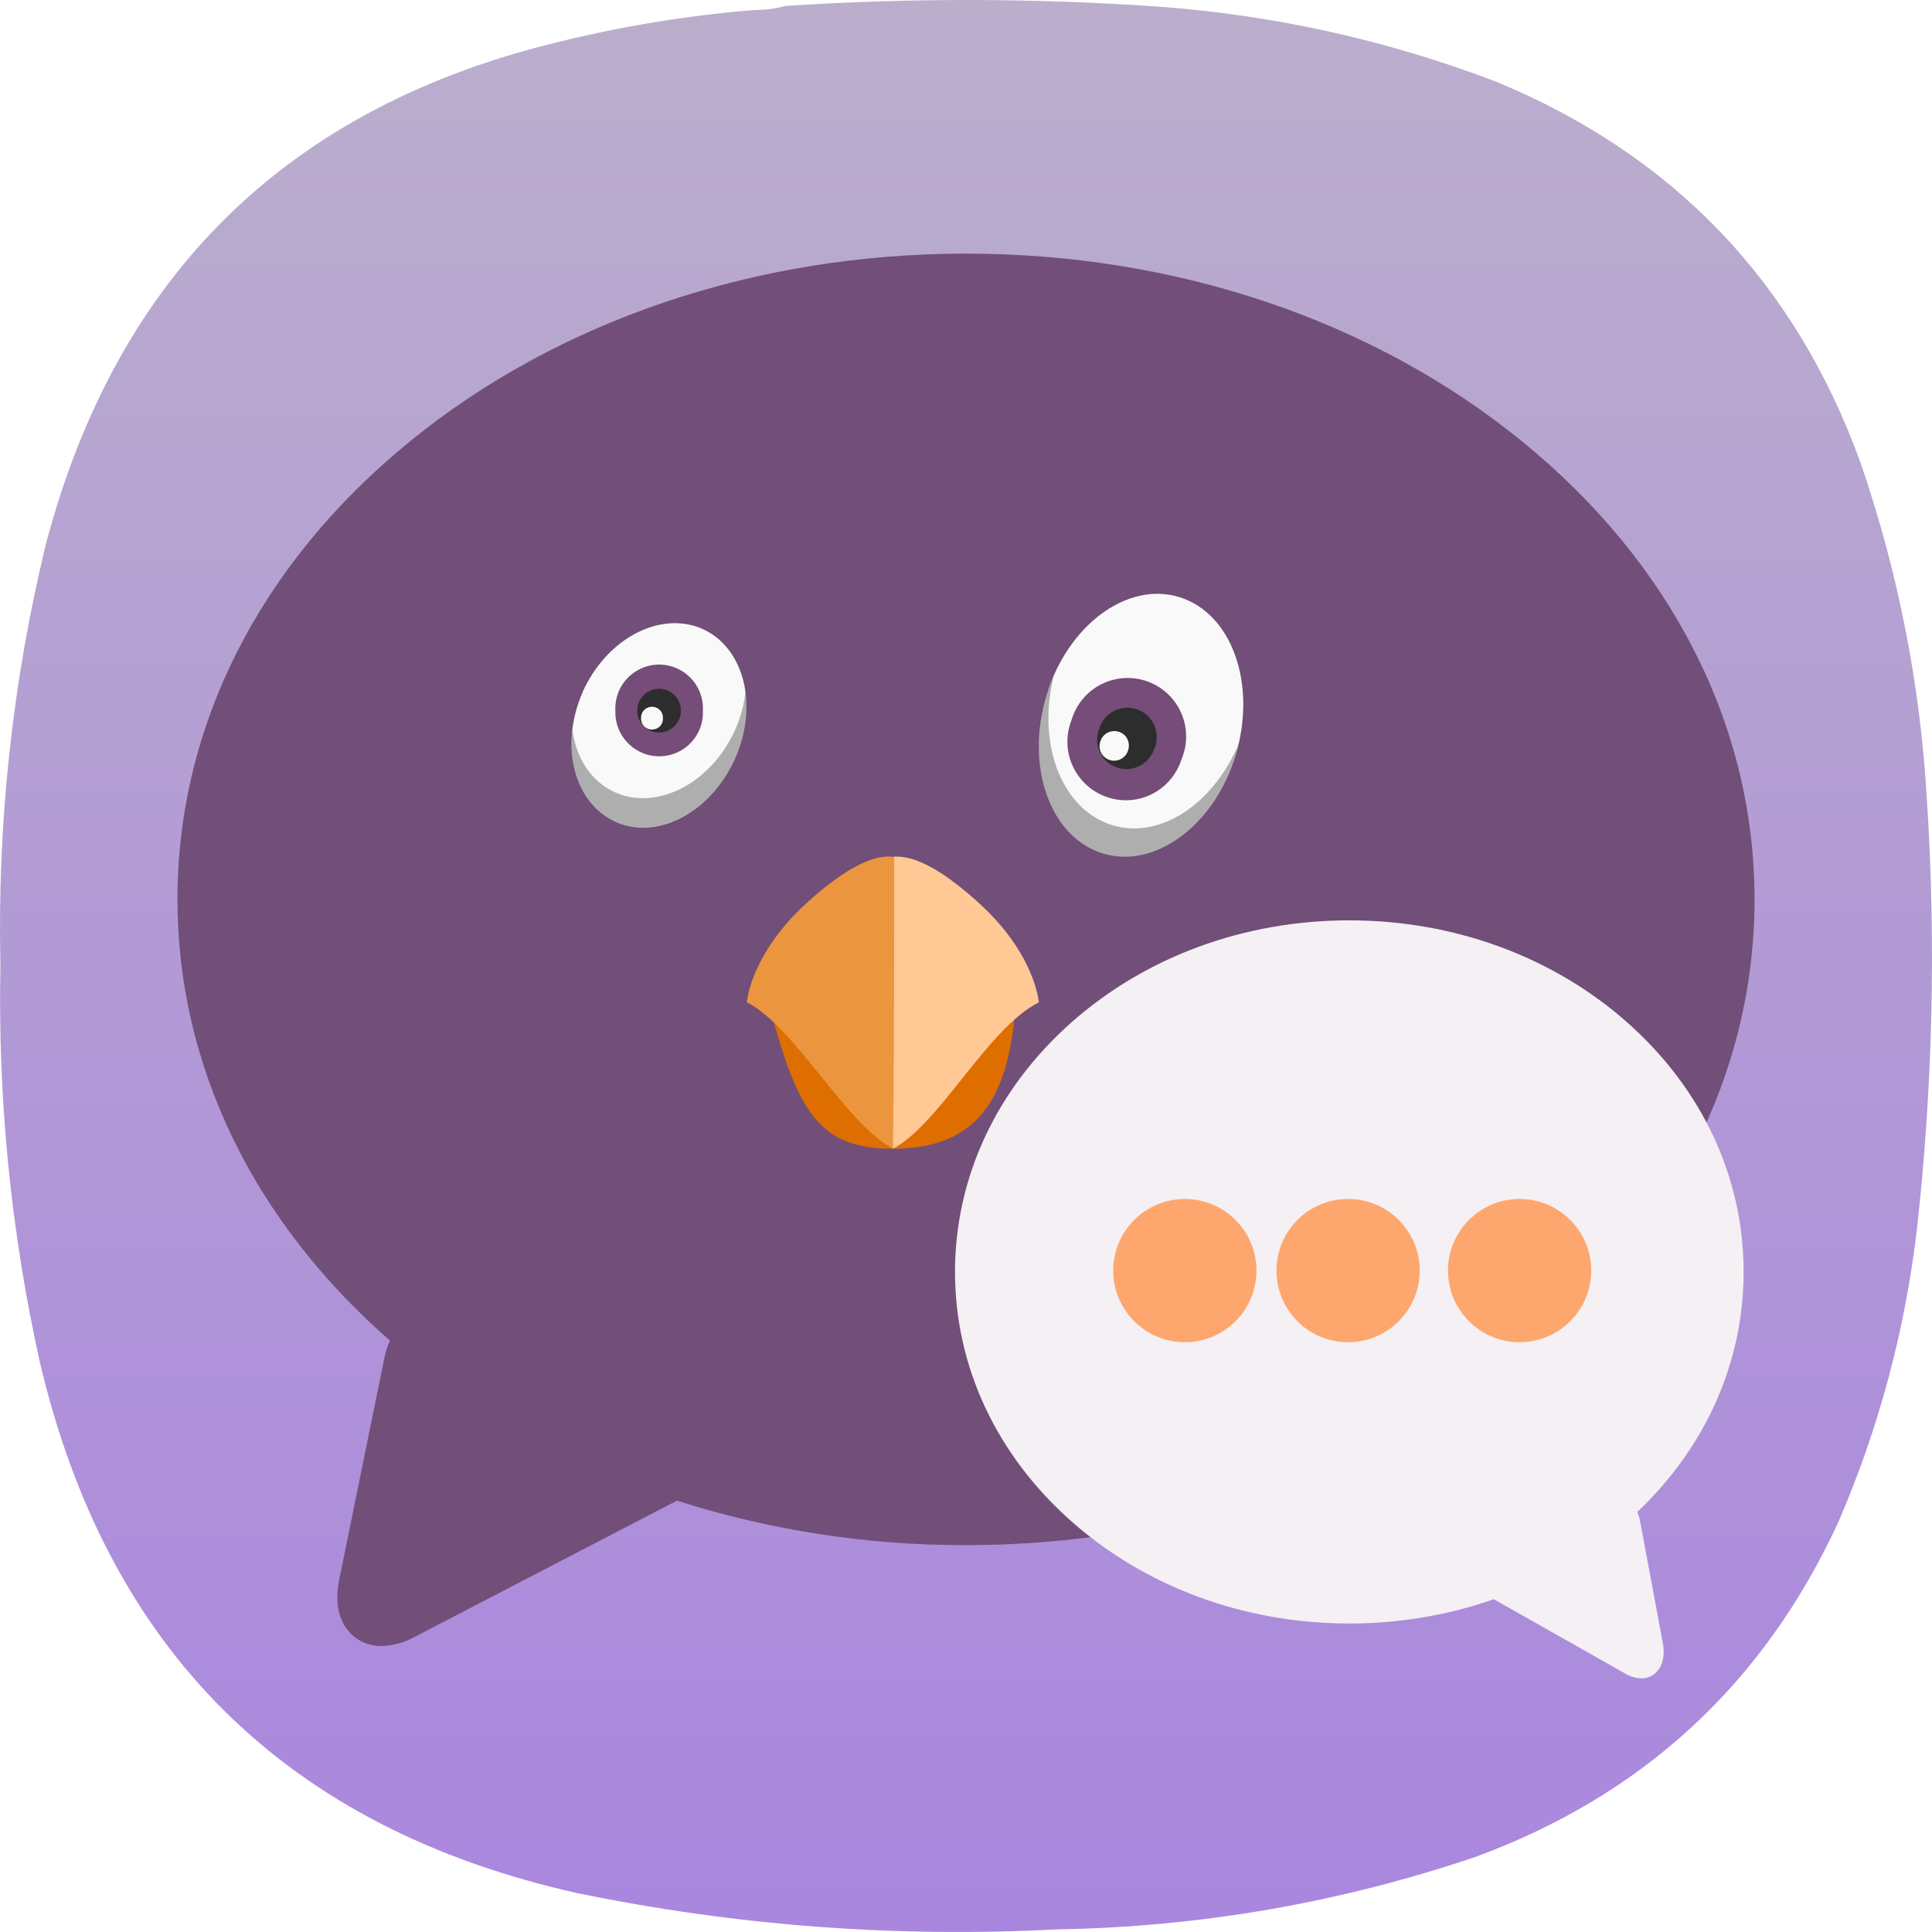
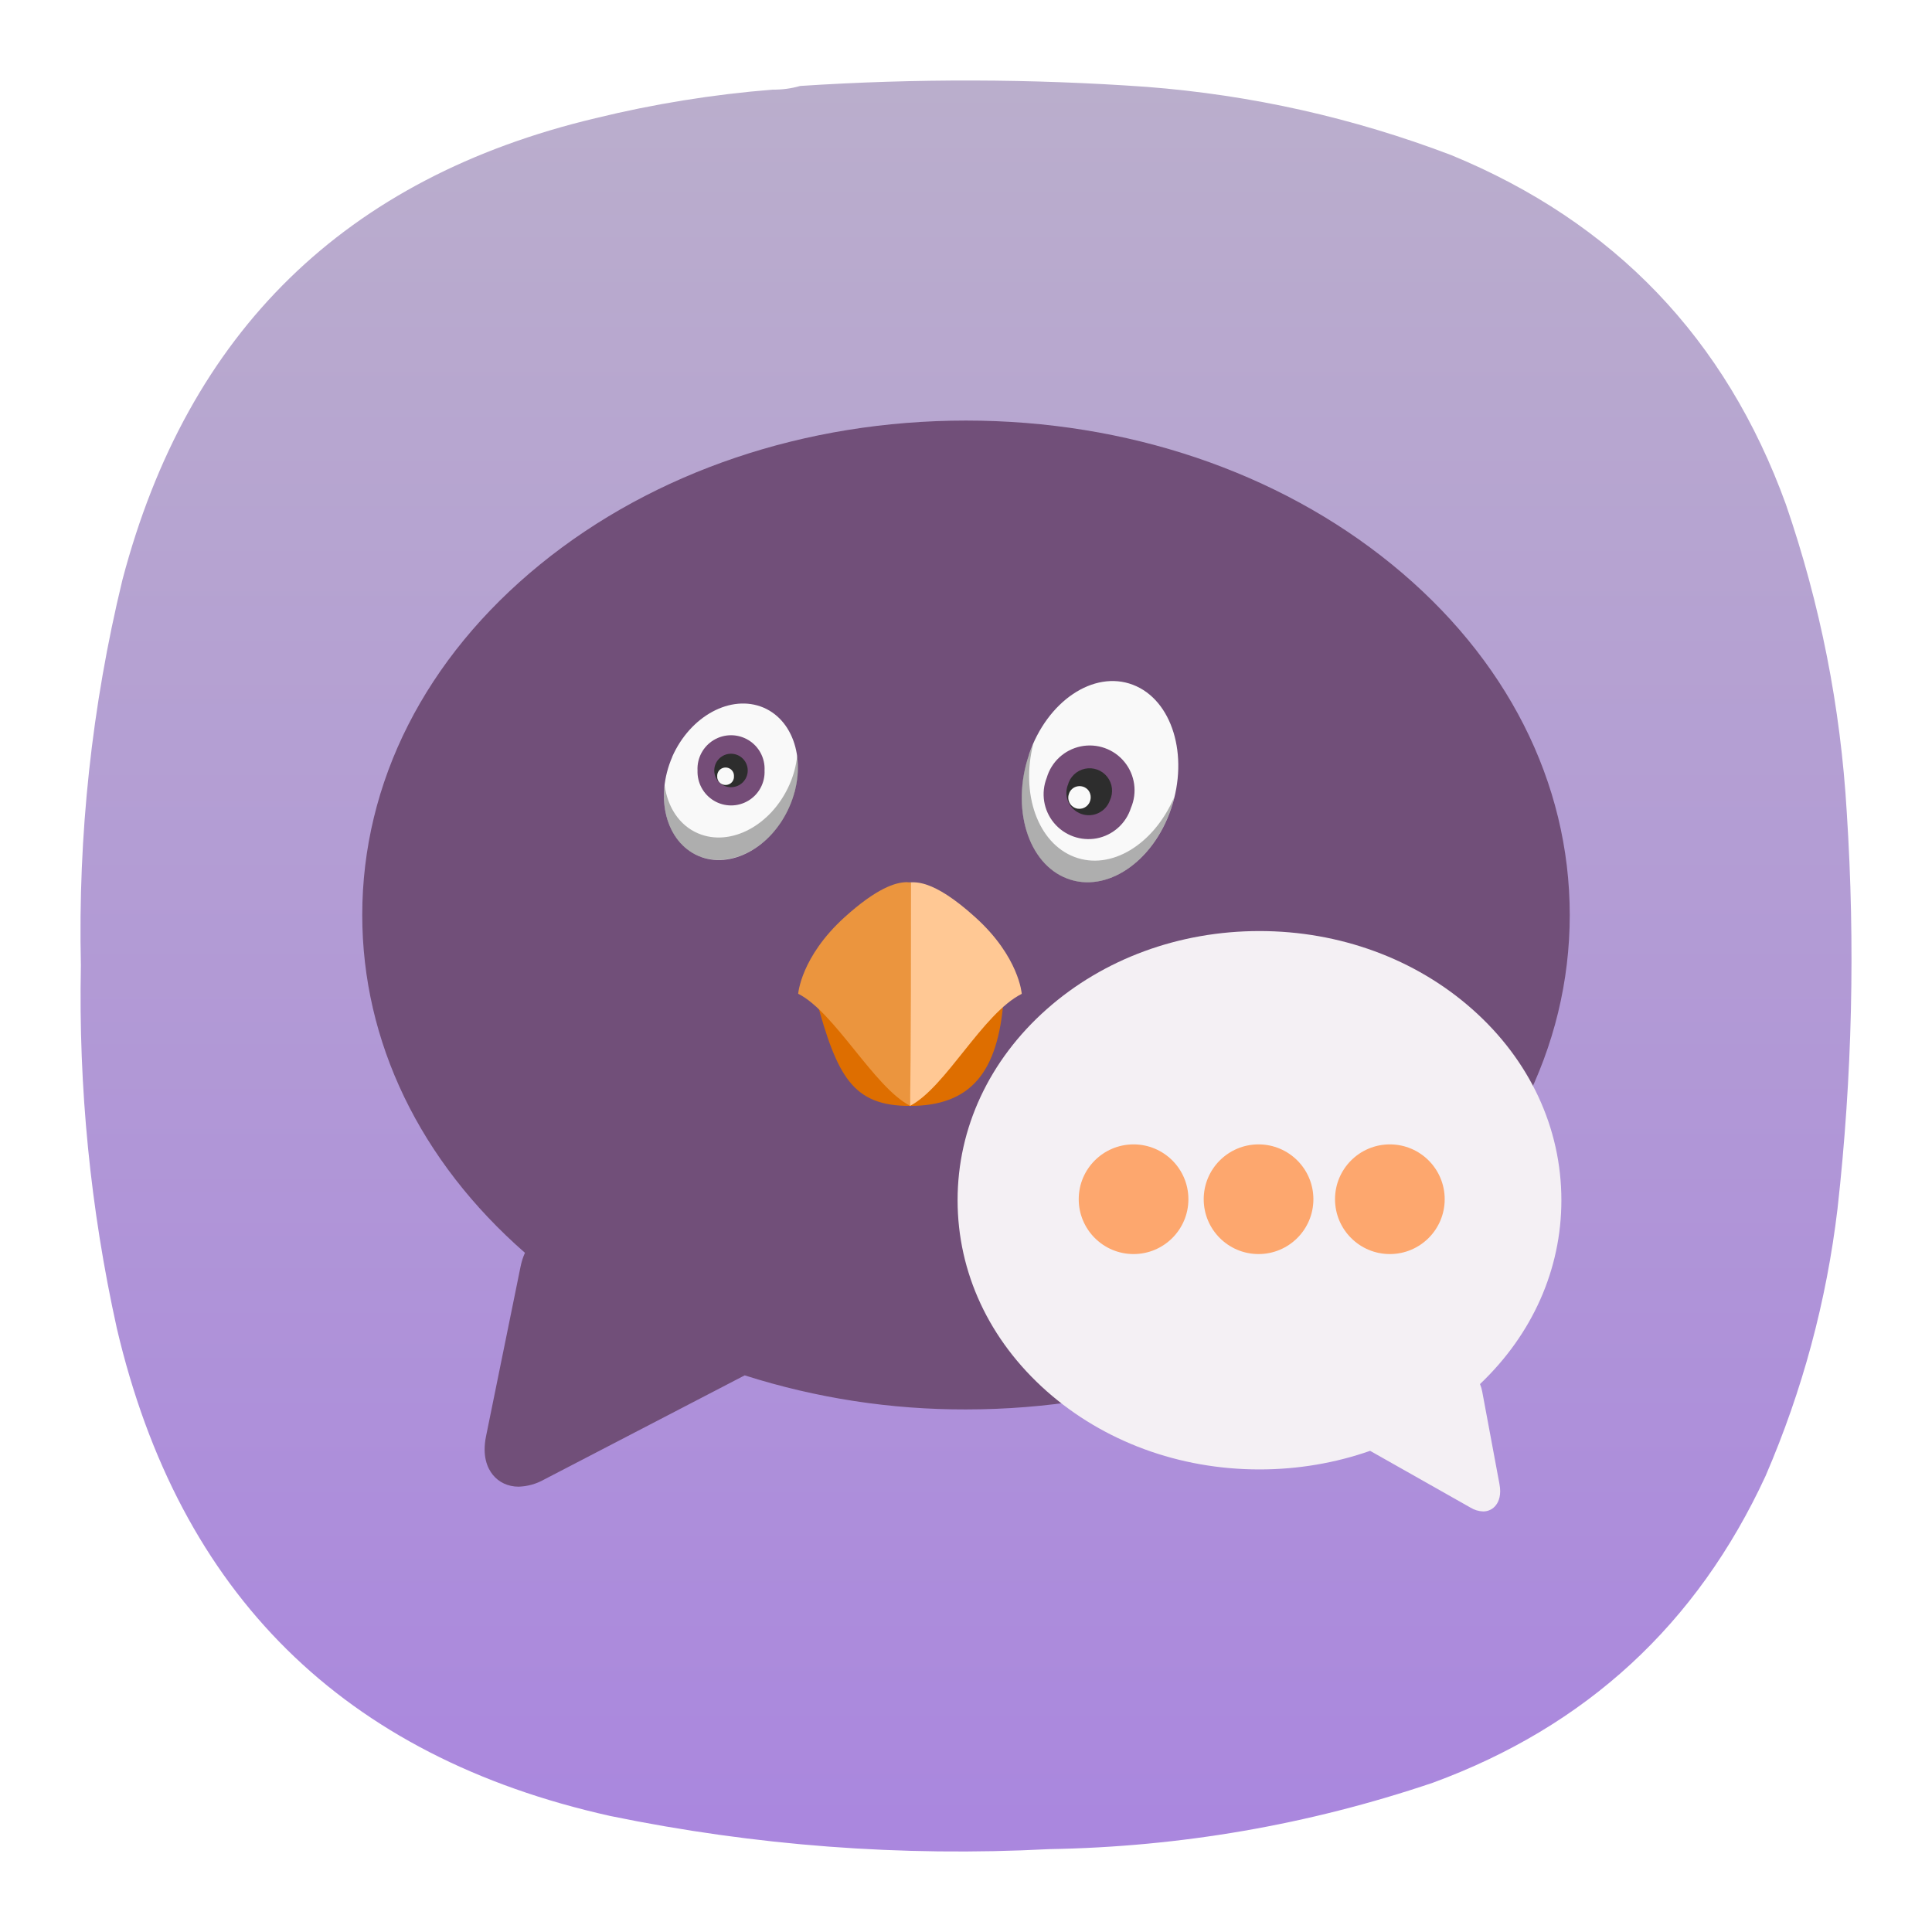
- <svg xmlns="http://www.w3.org/2000/svg" xmlns:xlink="http://www.w3.org/1999/xlink" width="128mm" height="127.999mm" viewBox="0 0 128 127.999" version="1.1" id="svg5" xml:space="preserve">
+ <svg xmlns="http://www.w3.org/2000/svg" xmlns:xlink="http://www.w3.org/1999/xlink" width="24" height="24" viewBox="0 0 6.35 6.35" version="1.1" id="svg5" xml:space="preserve">
  <defs id="defs2">
    <linearGradient id="linearGradient19731">
      <stop style="stop-color:#aa87de;stop-opacity:1" offset="0" id="stop19727" />
      <stop style="stop-color:#beb7c8;stop-opacity:1" offset="1" id="stop19729" />
    </linearGradient>
    <style type="text/css" id="current-color-scheme">
      .ColorScheme-Text {
        color:#31363b;
      }
      .ColorScheme-Background {
        color:#eff0f1;
      }
      .ColorScheme-Highlight {
        color:#3daee9;
      }
      .ColorScheme-ViewText {
        color:#31363b;
      }
      .ColorScheme-ViewBackground {
        color:#fcfcfc;
      }
      .ColorScheme-ViewHover {
        color:#93cee9;
      }
      .ColorScheme-ViewFocus{
        color:#3daee9;
      }
      .ColorScheme-ButtonText {
        color:#31363b;
      }
      .ColorScheme-ButtonBackground {
        color:#eff0f1;
      }
      .ColorScheme-ButtonHover {
        color:#93cee9;
      }
      .ColorScheme-ButtonFocus{
        color:#3daee9;
      }
      </style>
    <style type="text/css" id="current-color-scheme-9">
      .ColorScheme-Text {
        color:#31363b;
      }
      .ColorScheme-Background {
        color:#eff0f1;
      }
      .ColorScheme-Highlight {
        color:#3daee9;
      }
      .ColorScheme-ViewText {
        color:#31363b;
      }
      .ColorScheme-ViewBackground {
        color:#fcfcfc;
      }
      .ColorScheme-ViewHover {
        color:#93cee9;
      }
      .ColorScheme-ViewFocus{
        color:#3daee9;
      }
      .ColorScheme-ButtonText {
        color:#31363b;
      }
      .ColorScheme-ButtonBackground {
        color:#eff0f1;
      }
      .ColorScheme-ButtonHover {
        color:#93cee9;
      }
      .ColorScheme-ButtonFocus{
        color:#3daee9;
      }
      </style>
    <style type="text/css" id="current-color-scheme-2">
      .ColorScheme-Text {
        color:#31363b;
      }
      .ColorScheme-Background {
        color:#eff0f1;
      }
      .ColorScheme-Highlight {
        color:#3daee9;
      }
      .ColorScheme-ViewText {
        color:#31363b;
      }
      .ColorScheme-ViewBackground {
        color:#fcfcfc;
      }
      .ColorScheme-ViewHover {
        color:#93cee9;
      }
      .ColorScheme-ViewFocus{
        color:#3daee9;
      }
      .ColorScheme-ButtonText {
        color:#31363b;
      }
      .ColorScheme-ButtonBackground {
        color:#eff0f1;
      }
      .ColorScheme-ButtonHover {
        color:#93cee9;
      }
      .ColorScheme-ButtonFocus{
        color:#3daee9;
      }
      </style>
    <style type="text/css" id="current-color-scheme-3">
      .ColorScheme-Text {
        color:#31363b;
      }
      .ColorScheme-Background {
        color:#eff0f1;
      }
      .ColorScheme-Highlight {
        color:#3daee9;
      }
      .ColorScheme-ViewText {
        color:#31363b;
      }
      .ColorScheme-ViewBackground {
        color:#fcfcfc;
      }
      .ColorScheme-ViewHover {
        color:#93cee9;
      }
      .ColorScheme-ViewFocus{
        color:#3daee9;
      }
      .ColorScheme-ButtonText {
        color:#31363b;
      }
      .ColorScheme-ButtonBackground {
        color:#eff0f1;
      }
      .ColorScheme-ButtonHover {
        color:#93cee9;
      }
      .ColorScheme-ButtonFocus{
        color:#3daee9;
      }
      </style>
    <style type="text/css" id="current-color-scheme-97">
      .ColorScheme-Text {
        color:#31363b;
      }
      .ColorScheme-Background {
        color:#eff0f1;
      }
      .ColorScheme-Highlight {
        color:#3daee9;
      }
      .ColorScheme-ViewText {
        color:#31363b;
      }
      .ColorScheme-ViewBackground {
        color:#fcfcfc;
      }
      .ColorScheme-ViewHover {
        color:#93cee9;
      }
      .ColorScheme-ViewFocus{
        color:#3daee9;
      }
      .ColorScheme-ButtonText {
        color:#31363b;
      }
      .ColorScheme-ButtonBackground {
        color:#eff0f1;
      }
      .ColorScheme-ButtonHover {
        color:#93cee9;
      }
      .ColorScheme-ButtonFocus{
        color:#3daee9;
      }
      </style>
    <style type="text/css" id="current-color-scheme-7">
      .ColorScheme-Text {
        color:#31363b;
      }
      .ColorScheme-Background {
        color:#eff0f1;
      }
      .ColorScheme-Highlight {
        color:#3daee9;
      }
      .ColorScheme-ViewText {
        color:#31363b;
      }
      .ColorScheme-ViewBackground {
        color:#fcfcfc;
      }
      .ColorScheme-ViewHover {
        color:#93cee9;
      }
      .ColorScheme-ViewFocus{
        color:#3daee9;
      }
      .ColorScheme-ButtonText {
        color:#31363b;
      }
      .ColorScheme-ButtonBackground {
        color:#eff0f1;
      }
      .ColorScheme-ButtonHover {
        color:#93cee9;
      }
      .ColorScheme-ButtonFocus{
        color:#3daee9;
      }
      </style>
    <style type="text/css" id="current-color-scheme-9-0">
      .ColorScheme-Text {
        color:#31363b;
      }
      .ColorScheme-Background {
        color:#eff0f1;
      }
      .ColorScheme-Highlight {
        color:#3daee9;
      }
      .ColorScheme-ViewText {
        color:#31363b;
      }
      .ColorScheme-ViewBackground {
        color:#fcfcfc;
      }
      .ColorScheme-ViewHover {
        color:#93cee9;
      }
      .ColorScheme-ViewFocus{
        color:#3daee9;
      }
      .ColorScheme-ButtonText {
        color:#31363b;
      }
      .ColorScheme-ButtonBackground {
        color:#eff0f1;
      }
      .ColorScheme-ButtonHover {
        color:#93cee9;
      }
      .ColorScheme-ButtonFocus{
        color:#3daee9;
      }
      </style>
    <style type="text/css" id="current-color-scheme-2-9">
      .ColorScheme-Text {
        color:#31363b;
      }
      .ColorScheme-Background {
        color:#eff0f1;
      }
      .ColorScheme-Highlight {
        color:#3daee9;
      }
      .ColorScheme-ViewText {
        color:#31363b;
      }
      .ColorScheme-ViewBackground {
        color:#fcfcfc;
      }
      .ColorScheme-ViewHover {
        color:#93cee9;
      }
      .ColorScheme-ViewFocus{
        color:#3daee9;
      }
      .ColorScheme-ButtonText {
        color:#31363b;
      }
      .ColorScheme-ButtonBackground {
        color:#eff0f1;
      }
      .ColorScheme-ButtonHover {
        color:#93cee9;
      }
      .ColorScheme-ButtonFocus{
        color:#3daee9;
      }
      </style>
    <style type="text/css" id="current-color-scheme-3-3">
      .ColorScheme-Text {
        color:#31363b;
      }
      .ColorScheme-Background {
        color:#eff0f1;
      }
      .ColorScheme-Highlight {
        color:#3daee9;
      }
      .ColorScheme-ViewText {
        color:#31363b;
      }
      .ColorScheme-ViewBackground {
        color:#fcfcfc;
      }
      .ColorScheme-ViewHover {
        color:#93cee9;
      }
      .ColorScheme-ViewFocus{
        color:#3daee9;
      }
      .ColorScheme-ButtonText {
        color:#31363b;
      }
      .ColorScheme-ButtonBackground {
        color:#eff0f1;
      }
      .ColorScheme-ButtonHover {
        color:#93cee9;
      }
      .ColorScheme-ButtonFocus{
        color:#3daee9;
      }
      </style>
    <style type="text/css" id="current-color-scheme-97-6">
      .ColorScheme-Text {
        color:#31363b;
      }
      .ColorScheme-Background {
        color:#eff0f1;
      }
      .ColorScheme-Highlight {
        color:#3daee9;
      }
      .ColorScheme-ViewText {
        color:#31363b;
      }
      .ColorScheme-ViewBackground {
        color:#fcfcfc;
      }
      .ColorScheme-ViewHover {
        color:#93cee9;
      }
      .ColorScheme-ViewFocus{
        color:#3daee9;
      }
      .ColorScheme-ButtonText {
        color:#31363b;
      }
      .ColorScheme-ButtonBackground {
        color:#eff0f1;
      }
      .ColorScheme-ButtonHover {
        color:#93cee9;
      }
      .ColorScheme-ButtonFocus{
        color:#3daee9;
      }
      </style>
    <style type="text/css" id="current-color-scheme-6">
      .ColorScheme-Text {
        color:#31363b;
      }
      .ColorScheme-Background {
        color:#eff0f1;
      }
      .ColorScheme-Highlight {
        color:#3daee9;
      }
      .ColorScheme-ViewText {
        color:#31363b;
      }
      .ColorScheme-ViewBackground {
        color:#fcfcfc;
      }
      .ColorScheme-ViewHover {
        color:#93cee9;
      }
      .ColorScheme-ViewFocus{
        color:#3daee9;
      }
      .ColorScheme-ButtonText {
        color:#31363b;
      }
      .ColorScheme-ButtonBackground {
        color:#eff0f1;
      }
      .ColorScheme-ButtonHover {
        color:#93cee9;
      }
      .ColorScheme-ButtonFocus{
        color:#3daee9;
      }
      </style>
    <style type="text/css" id="current-color-scheme-8">
      .ColorScheme-Text {
        color:#31363b;
      }
      .ColorScheme-Background {
        color:#eff0f1;
      }
      .ColorScheme-Highlight {
        color:#3daee9;
      }
      .ColorScheme-ViewText {
        color:#31363b;
      }
      .ColorScheme-ViewBackground {
        color:#fcfcfc;
      }
      .ColorScheme-ViewHover {
        color:#93cee9;
      }
      .ColorScheme-ViewFocus{
        color:#3daee9;
      }
      .ColorScheme-ButtonText {
        color:#31363b;
      }
      .ColorScheme-ButtonBackground {
        color:#eff0f1;
      }
      .ColorScheme-ButtonHover {
        color:#93cee9;
      }
      .ColorScheme-ButtonFocus{
        color:#3daee9;
      }
      </style>
    <style type="text/css" id="current-color-scheme-9-7">
      .ColorScheme-Text {
        color:#31363b;
      }
      .ColorScheme-Background {
        color:#eff0f1;
      }
      .ColorScheme-Highlight {
        color:#3daee9;
      }
      .ColorScheme-ViewText {
        color:#31363b;
      }
      .ColorScheme-ViewBackground {
        color:#fcfcfc;
      }
      .ColorScheme-ViewHover {
        color:#93cee9;
      }
      .ColorScheme-ViewFocus{
        color:#3daee9;
      }
      .ColorScheme-ButtonText {
        color:#31363b;
      }
      .ColorScheme-ButtonBackground {
        color:#eff0f1;
      }
      .ColorScheme-ButtonHover {
        color:#93cee9;
      }
      .ColorScheme-ButtonFocus{
        color:#3daee9;
      }
      </style>
    <style type="text/css" id="current-color-scheme-2-92">
      .ColorScheme-Text {
        color:#31363b;
      }
      .ColorScheme-Background {
        color:#eff0f1;
      }
      .ColorScheme-Highlight {
        color:#3daee9;
      }
      .ColorScheme-ViewText {
        color:#31363b;
      }
      .ColorScheme-ViewBackground {
        color:#fcfcfc;
      }
      .ColorScheme-ViewHover {
        color:#93cee9;
      }
      .ColorScheme-ViewFocus{
        color:#3daee9;
      }
      .ColorScheme-ButtonText {
        color:#31363b;
      }
      .ColorScheme-ButtonBackground {
        color:#eff0f1;
      }
      .ColorScheme-ButtonHover {
        color:#93cee9;
      }
      .ColorScheme-ButtonFocus{
        color:#3daee9;
      }
      </style>
    <style type="text/css" id="current-color-scheme-3-0">
      .ColorScheme-Text {
        color:#31363b;
      }
      .ColorScheme-Background {
        color:#eff0f1;
      }
      .ColorScheme-Highlight {
        color:#3daee9;
      }
      .ColorScheme-ViewText {
        color:#31363b;
      }
      .ColorScheme-ViewBackground {
        color:#fcfcfc;
      }
      .ColorScheme-ViewHover {
        color:#93cee9;
      }
      .ColorScheme-ViewFocus{
        color:#3daee9;
      }
      .ColorScheme-ButtonText {
        color:#31363b;
      }
      .ColorScheme-ButtonBackground {
        color:#eff0f1;
      }
      .ColorScheme-ButtonHover {
        color:#93cee9;
      }
      .ColorScheme-ButtonFocus{
        color:#3daee9;
      }
      </style>
    <style type="text/css" id="current-color-scheme-97-2">
      .ColorScheme-Text {
        color:#31363b;
      }
      .ColorScheme-Background {
        color:#eff0f1;
      }
      .ColorScheme-Highlight {
        color:#3daee9;
      }
      .ColorScheme-ViewText {
        color:#31363b;
      }
      .ColorScheme-ViewBackground {
        color:#fcfcfc;
      }
      .ColorScheme-ViewHover {
        color:#93cee9;
      }
      .ColorScheme-ViewFocus{
        color:#3daee9;
      }
      .ColorScheme-ButtonText {
        color:#31363b;
      }
      .ColorScheme-ButtonBackground {
        color:#eff0f1;
      }
      .ColorScheme-ButtonHover {
        color:#93cee9;
      }
      .ColorScheme-ButtonFocus{
        color:#3daee9;
      }
      </style>
    <style type="text/css" id="current-color-scheme-4">
      .ColorScheme-Text {
        color:#31363b;
      }
      .ColorScheme-Background {
        color:#eff0f1;
      }
      .ColorScheme-Highlight {
        color:#3daee9;
      }
      .ColorScheme-ViewText {
        color:#31363b;
      }
      .ColorScheme-ViewBackground {
        color:#fcfcfc;
      }
      .ColorScheme-ViewHover {
        color:#93cee9;
      }
      .ColorScheme-ViewFocus{
        color:#3daee9;
      }
      .ColorScheme-ButtonText {
        color:#31363b;
      }
      .ColorScheme-ButtonBackground {
        color:#eff0f1;
      }
      .ColorScheme-ButtonHover {
        color:#93cee9;
      }
      .ColorScheme-ButtonFocus{
        color:#3daee9;
      }
      </style>
    <linearGradient id="linearGradient8792">
      <stop style="stop-color:#000000;stop-opacity:1;" offset="0" id="stop8790" />
    </linearGradient>
    <style type="text/css" id="current-color-scheme-29">
      .ColorScheme-Text {
        color:#31363b;
      }
      .ColorScheme-Background {
        color:#eff0f1;
      }
      .ColorScheme-Highlight {
        color:#3daee9;
      }
      .ColorScheme-ViewText {
        color:#31363b;
      }
      .ColorScheme-ViewBackground {
        color:#fcfcfc;
      }
      .ColorScheme-ViewHover {
        color:#93cee9;
      }
      .ColorScheme-ViewFocus{
        color:#3daee9;
      }
      .ColorScheme-ButtonText {
        color:#31363b;
      }
      .ColorScheme-ButtonBackground {
        color:#eff0f1;
      }
      .ColorScheme-ButtonHover {
        color:#93cee9;
      }
      .ColorScheme-ButtonFocus{
        color:#3daee9;
      }
      </style>
    <style type="text/css" id="current-color-scheme-9-1">
      .ColorScheme-Text {
        color:#31363b;
      }
      .ColorScheme-Background {
        color:#eff0f1;
      }
      .ColorScheme-Highlight {
        color:#3daee9;
      }
      .ColorScheme-ViewText {
        color:#31363b;
      }
      .ColorScheme-ViewBackground {
        color:#fcfcfc;
      }
      .ColorScheme-ViewHover {
        color:#93cee9;
      }
      .ColorScheme-ViewFocus{
        color:#3daee9;
      }
      .ColorScheme-ButtonText {
        color:#31363b;
      }
      .ColorScheme-ButtonBackground {
        color:#eff0f1;
      }
      .ColorScheme-ButtonHover {
        color:#93cee9;
      }
      .ColorScheme-ButtonFocus{
        color:#3daee9;
      }
      </style>
    <style type="text/css" id="current-color-scheme-2-2">
      .ColorScheme-Text {
        color:#31363b;
      }
      .ColorScheme-Background {
        color:#eff0f1;
      }
      .ColorScheme-Highlight {
        color:#3daee9;
      }
      .ColorScheme-ViewText {
        color:#31363b;
      }
      .ColorScheme-ViewBackground {
        color:#fcfcfc;
      }
      .ColorScheme-ViewHover {
        color:#93cee9;
      }
      .ColorScheme-ViewFocus{
        color:#3daee9;
      }
      .ColorScheme-ButtonText {
        color:#31363b;
      }
      .ColorScheme-ButtonBackground {
        color:#eff0f1;
      }
      .ColorScheme-ButtonHover {
        color:#93cee9;
      }
      .ColorScheme-ButtonFocus{
        color:#3daee9;
      }
      </style>
    <style type="text/css" id="current-color-scheme-3-7">
      .ColorScheme-Text {
        color:#31363b;
      }
      .ColorScheme-Background {
        color:#eff0f1;
      }
      .ColorScheme-Highlight {
        color:#3daee9;
      }
      .ColorScheme-ViewText {
        color:#31363b;
      }
      .ColorScheme-ViewBackground {
        color:#fcfcfc;
      }
      .ColorScheme-ViewHover {
        color:#93cee9;
      }
      .ColorScheme-ViewFocus{
        color:#3daee9;
      }
      .ColorScheme-ButtonText {
        color:#31363b;
      }
      .ColorScheme-ButtonBackground {
        color:#eff0f1;
      }
      .ColorScheme-ButtonHover {
        color:#93cee9;
      }
      .ColorScheme-ButtonFocus{
        color:#3daee9;
      }
      </style>
    <style type="text/css" id="current-color-scheme-97-0">
      .ColorScheme-Text {
        color:#31363b;
      }
      .ColorScheme-Background {
        color:#eff0f1;
      }
      .ColorScheme-Highlight {
        color:#3daee9;
      }
      .ColorScheme-ViewText {
        color:#31363b;
      }
      .ColorScheme-ViewBackground {
        color:#fcfcfc;
      }
      .ColorScheme-ViewHover {
        color:#93cee9;
      }
      .ColorScheme-ViewFocus{
        color:#3daee9;
      }
      .ColorScheme-ButtonText {
        color:#31363b;
      }
      .ColorScheme-ButtonBackground {
        color:#eff0f1;
      }
      .ColorScheme-ButtonHover {
        color:#93cee9;
      }
      .ColorScheme-ButtonFocus{
        color:#3daee9;
      }
      </style>
    <style type="text/css" id="current-color-scheme-7-9">
      .ColorScheme-Text {
        color:#31363b;
      }
      .ColorScheme-Background {
        color:#eff0f1;
      }
      .ColorScheme-Highlight {
        color:#3daee9;
      }
      .ColorScheme-ViewText {
        color:#31363b;
      }
      .ColorScheme-ViewBackground {
        color:#fcfcfc;
      }
      .ColorScheme-ViewHover {
        color:#93cee9;
      }
      .ColorScheme-ViewFocus{
        color:#3daee9;
      }
      .ColorScheme-ButtonText {
        color:#31363b;
      }
      .ColorScheme-ButtonBackground {
        color:#eff0f1;
      }
      .ColorScheme-ButtonHover {
        color:#93cee9;
      }
      .ColorScheme-ButtonFocus{
        color:#3daee9;
      }
      </style>
    <style type="text/css" id="current-color-scheme-9-0-3">
      .ColorScheme-Text {
        color:#31363b;
      }
      .ColorScheme-Background {
        color:#eff0f1;
      }
      .ColorScheme-Highlight {
        color:#3daee9;
      }
      .ColorScheme-ViewText {
        color:#31363b;
      }
      .ColorScheme-ViewBackground {
        color:#fcfcfc;
      }
      .ColorScheme-ViewHover {
        color:#93cee9;
      }
      .ColorScheme-ViewFocus{
        color:#3daee9;
      }
      .ColorScheme-ButtonText {
        color:#31363b;
      }
      .ColorScheme-ButtonBackground {
        color:#eff0f1;
      }
      .ColorScheme-ButtonHover {
        color:#93cee9;
      }
      .ColorScheme-ButtonFocus{
        color:#3daee9;
      }
      </style>
    <style type="text/css" id="current-color-scheme-2-9-6">
      .ColorScheme-Text {
        color:#31363b;
      }
      .ColorScheme-Background {
        color:#eff0f1;
      }
      .ColorScheme-Highlight {
        color:#3daee9;
      }
      .ColorScheme-ViewText {
        color:#31363b;
      }
      .ColorScheme-ViewBackground {
        color:#fcfcfc;
      }
      .ColorScheme-ViewHover {
        color:#93cee9;
      }
      .ColorScheme-ViewFocus{
        color:#3daee9;
      }
      .ColorScheme-ButtonText {
        color:#31363b;
      }
      .ColorScheme-ButtonBackground {
        color:#eff0f1;
      }
      .ColorScheme-ButtonHover {
        color:#93cee9;
      }
      .ColorScheme-ButtonFocus{
        color:#3daee9;
      }
      </style>
    <style type="text/css" id="current-color-scheme-3-3-0">
      .ColorScheme-Text {
        color:#31363b;
      }
      .ColorScheme-Background {
        color:#eff0f1;
      }
      .ColorScheme-Highlight {
        color:#3daee9;
      }
      .ColorScheme-ViewText {
        color:#31363b;
      }
      .ColorScheme-ViewBackground {
        color:#fcfcfc;
      }
      .ColorScheme-ViewHover {
        color:#93cee9;
      }
      .ColorScheme-ViewFocus{
        color:#3daee9;
      }
      .ColorScheme-ButtonText {
        color:#31363b;
      }
      .ColorScheme-ButtonBackground {
        color:#eff0f1;
      }
      .ColorScheme-ButtonHover {
        color:#93cee9;
      }
      .ColorScheme-ButtonFocus{
        color:#3daee9;
      }
      </style>
    <style type="text/css" id="current-color-scheme-97-6-6">
      .ColorScheme-Text {
        color:#31363b;
      }
      .ColorScheme-Background {
        color:#eff0f1;
      }
      .ColorScheme-Highlight {
        color:#3daee9;
      }
      .ColorScheme-ViewText {
        color:#31363b;
      }
      .ColorScheme-ViewBackground {
        color:#fcfcfc;
      }
      .ColorScheme-ViewHover {
        color:#93cee9;
      }
      .ColorScheme-ViewFocus{
        color:#3daee9;
      }
      .ColorScheme-ButtonText {
        color:#31363b;
      }
      .ColorScheme-ButtonBackground {
        color:#eff0f1;
      }
      .ColorScheme-ButtonHover {
        color:#93cee9;
      }
      .ColorScheme-ButtonFocus{
        color:#3daee9;
      }
      </style>
    <style type="text/css" id="current-color-scheme-6-2">
      .ColorScheme-Text {
        color:#31363b;
      }
      .ColorScheme-Background {
        color:#eff0f1;
      }
      .ColorScheme-Highlight {
        color:#3daee9;
      }
      .ColorScheme-ViewText {
        color:#31363b;
      }
      .ColorScheme-ViewBackground {
        color:#fcfcfc;
      }
      .ColorScheme-ViewHover {
        color:#93cee9;
      }
      .ColorScheme-ViewFocus{
        color:#3daee9;
      }
      .ColorScheme-ButtonText {
        color:#31363b;
      }
      .ColorScheme-ButtonBackground {
        color:#eff0f1;
      }
      .ColorScheme-ButtonHover {
        color:#93cee9;
      }
      .ColorScheme-ButtonFocus{
        color:#3daee9;
      }
      </style>
    <linearGradient xlink:href="#linearGradient19731" id="linearGradient19733" x1="213.596" y1="440.415" x2="213.596" y2="-101.573" gradientUnits="userSpaceOnUse" />
    <linearGradient xlink:href="#linearGradient19731" id="linearGradient20125" gradientUnits="userSpaceOnUse" x1="213.596" y1="440.415" x2="213.596" y2="-101.573" />
    <linearGradient xlink:href="#linearGradient19731" id="linearGradient20127" gradientUnits="userSpaceOnUse" x1="213.596" y1="440.415" x2="213.596" y2="-101.573" />
    <linearGradient xlink:href="#linearGradient19731" id="linearGradient20129" gradientUnits="userSpaceOnUse" x1="213.596" y1="440.415" x2="213.596" y2="-101.573" />
  </defs>
  <g id="layer1" transform="translate(-41,-84.50027)">
-     <g id="g244" transform="matrix(0.2867618,0,0,0.2867618,40.99998,84.50019)" style="fill:url(#linearGradient19733);fill-opacity:1">
-       <g id="g246" style="fill:url(#linearGradient20129);fill-opacity:1">
-         <g id="g252-3" style="fill:url(#linearGradient20127);fill-opacity:1">
-           <path d="m 174.406,2.305 c 2.434,0.027 4.758,-0.285 6.973,-0.93 29.133,-1.906 58.258,-1.832 87.387,0.234 26.41,2.055 51.976,7.786 76.699,17.188 41.097,16.922 69.219,46.269 84.363,88.043 8.66,25.152 13.774,51.015 15.34,77.59 2.164,33.371 1.391,66.668 -2.324,99.89 -2.782,23.352 -8.824,45.805 -18.129,67.368 -17.258,37.382 -45.223,63.167 -83.899,77.355 -31.343,10.59 -63.57,16.164 -96.687,16.723 -37.246,1.937 -74.121,-0.848 -110.625,-8.36 C 66.312,422.438 24.867,381.477 9.164,314.52 2.496,284.375 -0.523,253.867 0.098,222.992 -0.645,190.16 2.84,157.793 10.559,125.891 27.02,63.285 66.762,24.488 129.785,9.508 144.469,5.914 159.344,3.516 174.406,2.305 Z" style="fill:url(#linearGradient20125);fill-opacity:1;fill-rule:evenodd;stroke:none" id="path260" />
+     <g id="g244" transform="matrix(0.01304062,0,0,0.01304062,41.26457,84.76485)" style="fill:url(#linearGradient19733);fill-opacity:1;stroke-width:21.99">
+       <g id="g246" style="fill:url(#linearGradient20129);fill-opacity:1;stroke-width:21.99">
+         <g id="g252-3" style="fill:url(#linearGradient20127);fill-opacity:1;stroke-width:21.99">
+           <path d="m 174.406,2.305 c 2.434,0.027 4.758,-0.285 6.973,-0.93 29.133,-1.906 58.258,-1.832 87.387,0.234 26.41,2.055 51.976,7.786 76.699,17.188 41.097,16.922 69.219,46.269 84.363,88.043 8.66,25.152 13.774,51.015 15.34,77.59 2.164,33.371 1.391,66.668 -2.324,99.89 -2.782,23.352 -8.824,45.805 -18.129,67.368 -17.258,37.382 -45.223,63.167 -83.899,77.355 -31.343,10.59 -63.57,16.164 -96.687,16.723 -37.246,1.937 -74.121,-0.848 -110.625,-8.36 C 66.312,422.438 24.867,381.477 9.164,314.52 2.496,284.375 -0.523,253.867 0.098,222.992 -0.645,190.16 2.84,157.793 10.559,125.891 27.02,63.285 66.762,24.488 129.785,9.508 144.469,5.914 159.344,3.516 174.406,2.305 Z" style="fill:url(#linearGradient20125);fill-opacity:1;fill-rule:evenodd;stroke:none;stroke-width:21.99" id="path260" />
        </g>
      </g>
    </g>
-     <g id="g18897" transform="matrix(7.313353,0,0,7.313353,43.0815,86.58148)">
-       <path d="m 13.503,3.713 c -1.347,-1.096 -3.136,-1.7 -5.037,-1.7 -1.901,0 -3.689,0.604 -5.036,1.7 -1.36,1.107 -2.107,2.58 -2.107,4.15 0,1.499 0.682,2.91 1.925,3.997 a 0.77,0.77 0 0 0 -0.051,0.159 l -0.409,2.01 c -0.049,0.238 0.017,0.38 0.08,0.458 0.073,0.09 0.182,0.14 0.305,0.14 A 0.652,0.652 0 0 0 3.472,14.544 L 5.848,13.31 a 8.551,8.551 0 0 0 2.618,0.403 c 1.901,0 3.69,-0.604 5.037,-1.7 1.359,-1.106 2.107,-2.58 2.107,-4.15 0,-1.57 -0.748,-3.044 -2.107,-4.15 z" fill="#714f79" id="path18837" />
-       <path d="m 9.421,8.978 c 0.674,-0.597 1.568,-0.925 2.518,-0.925 0.95,0 1.845,0.329 2.518,0.925 0.68,0.602 1.054,1.405 1.054,2.26 0,0.816 -0.341,1.584 -0.963,2.175 a 0.44,0.44 0 0 1 0.026,0.087 l 0.204,1.094 c 0.025,0.13 -0.008,0.208 -0.04,0.25 a 0.187,0.187 0 0 1 -0.152,0.076 0.306,0.306 0 0 1 -0.15,-0.045 l -1.188,-0.672 c -0.411,0.144 -0.854,0.22 -1.309,0.22 -0.95,0 -1.844,-0.33 -2.518,-0.926 -0.68,-0.602 -1.054,-1.404 -1.054,-2.26 0,-0.854 0.375,-1.657 1.054,-2.259 z" fill="#f4f0f4" id="path18839" />
-       <g transform="matrix(0.31134,0,0,0.31134,-111.92,-158.61)" fill="#ff9955" stroke-width="0.889" id="g18847">
-         <circle cx="393.04" cy="545.5" r="2.084" opacity="0.837" id="circle18841" />
-         <circle cx="397.79" cy="545.5" r="2.084" opacity="0.837" id="circle18843" />
-         <circle cx="402.78" cy="545.5" r="2.084" opacity="0.837" id="circle18845" />
+     <g id="g18897" transform="matrix(0.2777875,0,0,0.2777875,41.82311,85.32338)" style="stroke-width:26.327">
+       <path d="m 13.503,3.713 c -1.347,-1.096 -3.136,-1.7 -5.037,-1.7 -1.901,0 -3.689,0.604 -5.036,1.7 -1.36,1.107 -2.107,2.58 -2.107,4.15 0,1.499 0.682,2.91 1.925,3.997 a 0.77,0.77 0 0 0 -0.051,0.159 l -0.409,2.01 c -0.049,0.238 0.017,0.38 0.08,0.458 0.073,0.09 0.182,0.14 0.305,0.14 A 0.652,0.652 0 0 0 3.472,14.544 L 5.848,13.31 a 8.551,8.551 0 0 0 2.618,0.403 c 1.901,0 3.69,-0.604 5.037,-1.7 1.359,-1.106 2.107,-2.58 2.107,-4.15 0,-1.57 -0.748,-3.044 -2.107,-4.15 z" fill="#714f79" id="path18837" style="stroke-width:26.327" />
+       <path d="m 9.421,8.978 c 0.674,-0.597 1.568,-0.925 2.518,-0.925 0.95,0 1.845,0.329 2.518,0.925 0.68,0.602 1.054,1.405 1.054,2.26 0,0.816 -0.341,1.584 -0.963,2.175 a 0.44,0.44 0 0 1 0.026,0.087 l 0.204,1.094 c 0.025,0.13 -0.008,0.208 -0.04,0.25 a 0.187,0.187 0 0 1 -0.152,0.076 0.306,0.306 0 0 1 -0.15,-0.045 l -1.188,-0.672 c -0.411,0.144 -0.854,0.22 -1.309,0.22 -0.95,0 -1.844,-0.33 -2.518,-0.926 -0.68,-0.602 -1.054,-1.404 -1.054,-2.26 0,-0.854 0.375,-1.657 1.054,-2.259 z" fill="#f4f0f4" id="path18839" style="stroke-width:26.327" />
+       <g transform="matrix(0.31134,0,0,0.31134,-111.92,-158.61)" fill="#ff9955" stroke-width="23.405" id="g18847">
+         <circle cx="393.04" cy="545.5" r="2.084" opacity="0.837" id="circle18841" style="stroke-width:23.405" />
+         <circle cx="397.79" cy="545.5" r="2.084" opacity="0.837" id="circle18843" style="stroke-width:23.405" />
+         <circle cx="402.78" cy="545.5" r="2.084" opacity="0.837" id="circle18845" style="stroke-width:23.405" />
      </g>
-       <path d="M 9.212,5.965 C 8.997,6.598 9.199,7.255 9.663,7.432 10.127,7.609 10.678,7.239 10.893,6.606 11.107,5.973 10.905,5.316 10.441,5.139 9.977,4.962 9.427,5.332 9.211,5.965" fill="#f9f9f9" id="path18849" />
-       <path d="M 10.928,6.476 C 10.917,6.52 10.908,6.562 10.892,6.606 10.677,7.239 10.127,7.609 9.663,7.433 9.199,7.255 8.996,6.599 9.211,5.965 9.226,5.921 9.243,5.881 9.262,5.84 9.112,6.43 9.317,7.012 9.749,7.176 10.182,7.341 10.687,7.029 10.928,6.474" fill-opacity="0.302" id="path18851" />
-       <path d="M 9.422,6.239 A 0.531,0.531 0 0 0 10.014,6.956 0.53,0.53 0 0 0 10.418,6.596 0.53,0.53 0 1 0 9.422,6.239" fill="#754d78" id="path18853" />
-       <path d="M 9.67,6.328 A 0.265,0.265 0 1 0 10.169,6.507 0.266,0.266 0 1 0 9.671,6.327" fill="#2d2d2d" id="path18855" />
-       <path d="M 9.684,6.43 A 0.132,0.132 0 1 0 9.933,6.519 0.136,0.136 0 0 0 9.913,6.386 0.134,0.134 0 0 0 9.784,6.341 0.13,0.13 0 0 0 9.684,6.431 M 4.992,5.99 C 4.78,6.477 4.918,7 5.3,7.164 5.682,7.327 6.166,7.066 6.378,6.581 6.591,6.097 6.452,5.572 6.07,5.409 5.686,5.247 5.204,5.507 4.99,5.992" fill="#f9f9f9" id="path18857" />
-       <path d="M 6.47,5.98 C 6.497,6.167 6.469,6.38 6.379,6.583 6.166,7.068 5.679,7.324 5.296,7.162 5.003,7.037 4.857,6.696 4.9,6.326 4.936,6.586 5.073,6.802 5.296,6.897 5.679,7.061 6.166,6.803 6.379,6.318 6.429,6.205 6.457,6.092 6.469,5.98" fill-opacity="0.302" id="path18859" />
-       <path d="m 5.29,6.153 a 0.4,0.4 0 0 0 0.193,0.357 0.396,0.396 0 0 0 0.6,-0.357 0.397,0.397 0 1 0 -0.793,0" fill="#754d78" id="path18861" />
-       <path d="m 5.488,6.153 a 0.198,0.198 0 1 0 0.396,0 0.198,0.198 0 1 0 -0.396,0" fill="#2d2d2d" id="path18863" />
-       <path d="m 5.523,6.221 a 0.097,0.097 0 0 0 0.048,0.09 c 0.032,0.018 0.07,0.018 0.102,0 a 0.097,0.097 0 0 0 0.048,-0.09 0.097,0.097 0 0 0 -0.048,-0.089 0.101,0.101 0 0 0 -0.102,0 0.097,0.097 0 0 0 -0.048,0.09" fill="#f9f9f9" id="path18865" />
-       <path d="m 6.692,8.852 c 0.25,0.928 0.438,1.27 1.11,1.27 0.715,0 1.046,-0.389 1.11,-1.27 -0.797,-0.232 -1.408,-0.24 -2.22,0" fill="#de6e00" id="path18867" />
-       <path d="m 9.126,8.795 c 0,0 -0.03,-0.435 -0.547,-0.903 C 8.063,7.424 7.849,7.471 7.759,7.483 7.754,8.018 7.795,9.565 7.803,10.122 8.229,9.901 8.661,9.03 9.126,8.796" fill="#ffc894" id="path18869" />
-       <path d="M 7.755,7.475 C 7.633,7.479 7.415,7.541 7.028,7.891 6.512,8.36 6.481,8.795 6.481,8.795 6.913,9.012 7.378,9.9 7.804,10.12 7.816,9.559 7.816,8.04 7.816,7.48 7.799,7.478 7.779,7.474 7.756,7.474" fill="#eb953e" id="path18871" />
+       <path d="M 9.212,5.965 C 8.997,6.598 9.199,7.255 9.663,7.432 10.127,7.609 10.678,7.239 10.893,6.606 11.107,5.973 10.905,5.316 10.441,5.139 9.977,4.962 9.427,5.332 9.211,5.965" fill="#f9f9f9" id="path18849" style="stroke-width:26.327" />
+       <path d="M 10.928,6.476 C 10.917,6.52 10.908,6.562 10.892,6.606 10.677,7.239 10.127,7.609 9.663,7.433 9.199,7.255 8.996,6.599 9.211,5.965 9.226,5.921 9.243,5.881 9.262,5.84 9.112,6.43 9.317,7.012 9.749,7.176 10.182,7.341 10.687,7.029 10.928,6.474" fill-opacity="0.302" id="path18851" style="stroke-width:26.327" />
+       <path d="M 9.422,6.239 A 0.531,0.531 0 0 0 10.014,6.956 0.53,0.53 0 0 0 10.418,6.596 0.53,0.53 0 1 0 9.422,6.239" fill="#754d78" id="path18853" style="stroke-width:26.327" />
+       <path d="M 9.67,6.328 A 0.265,0.265 0 1 0 10.169,6.507 0.266,0.266 0 1 0 9.671,6.327" fill="#2d2d2d" id="path18855" style="stroke-width:26.327" />
+       <path d="M 9.684,6.43 A 0.132,0.132 0 1 0 9.933,6.519 0.136,0.136 0 0 0 9.913,6.386 0.134,0.134 0 0 0 9.784,6.341 0.13,0.13 0 0 0 9.684,6.431 M 4.992,5.99 C 4.78,6.477 4.918,7 5.3,7.164 5.682,7.327 6.166,7.066 6.378,6.581 6.591,6.097 6.452,5.572 6.07,5.409 5.686,5.247 5.204,5.507 4.99,5.992" fill="#f9f9f9" id="path18857" style="stroke-width:26.327" />
+       <path d="M 6.47,5.98 C 6.497,6.167 6.469,6.38 6.379,6.583 6.166,7.068 5.679,7.324 5.296,7.162 5.003,7.037 4.857,6.696 4.9,6.326 4.936,6.586 5.073,6.802 5.296,6.897 5.679,7.061 6.166,6.803 6.379,6.318 6.429,6.205 6.457,6.092 6.469,5.98" fill-opacity="0.302" id="path18859" style="stroke-width:26.327" />
+       <path d="m 5.29,6.153 a 0.4,0.4 0 0 0 0.193,0.357 0.396,0.396 0 0 0 0.6,-0.357 0.397,0.397 0 1 0 -0.793,0" fill="#754d78" id="path18861" style="stroke-width:26.327" />
+       <path d="m 5.488,6.153 a 0.198,0.198 0 1 0 0.396,0 0.198,0.198 0 1 0 -0.396,0" fill="#2d2d2d" id="path18863" style="stroke-width:26.327" />
+       <path d="m 5.523,6.221 a 0.097,0.097 0 0 0 0.048,0.09 c 0.032,0.018 0.07,0.018 0.102,0 a 0.097,0.097 0 0 0 0.048,-0.09 0.097,0.097 0 0 0 -0.048,-0.089 0.101,0.101 0 0 0 -0.102,0 0.097,0.097 0 0 0 -0.048,0.09" fill="#f9f9f9" id="path18865" style="stroke-width:26.327" />
+       <path d="m 6.692,8.852 c 0.25,0.928 0.438,1.27 1.11,1.27 0.715,0 1.046,-0.389 1.11,-1.27 -0.797,-0.232 -1.408,-0.24 -2.22,0" fill="#de6e00" id="path18867" style="stroke-width:26.327" />
+       <path d="m 9.126,8.795 c 0,0 -0.03,-0.435 -0.547,-0.903 C 8.063,7.424 7.849,7.471 7.759,7.483 7.754,8.018 7.795,9.565 7.803,10.122 8.229,9.901 8.661,9.03 9.126,8.796" fill="#ffc894" id="path18869" style="stroke-width:26.327" />
+       <path d="M 7.755,7.475 C 7.633,7.479 7.415,7.541 7.028,7.891 6.512,8.36 6.481,8.795 6.481,8.795 6.913,9.012 7.378,9.9 7.804,10.12 7.816,9.559 7.816,8.04 7.816,7.48 7.799,7.478 7.779,7.474 7.756,7.474" fill="#eb953e" id="path18871" style="stroke-width:26.327" />
    </g>
  </g>
</svg>
